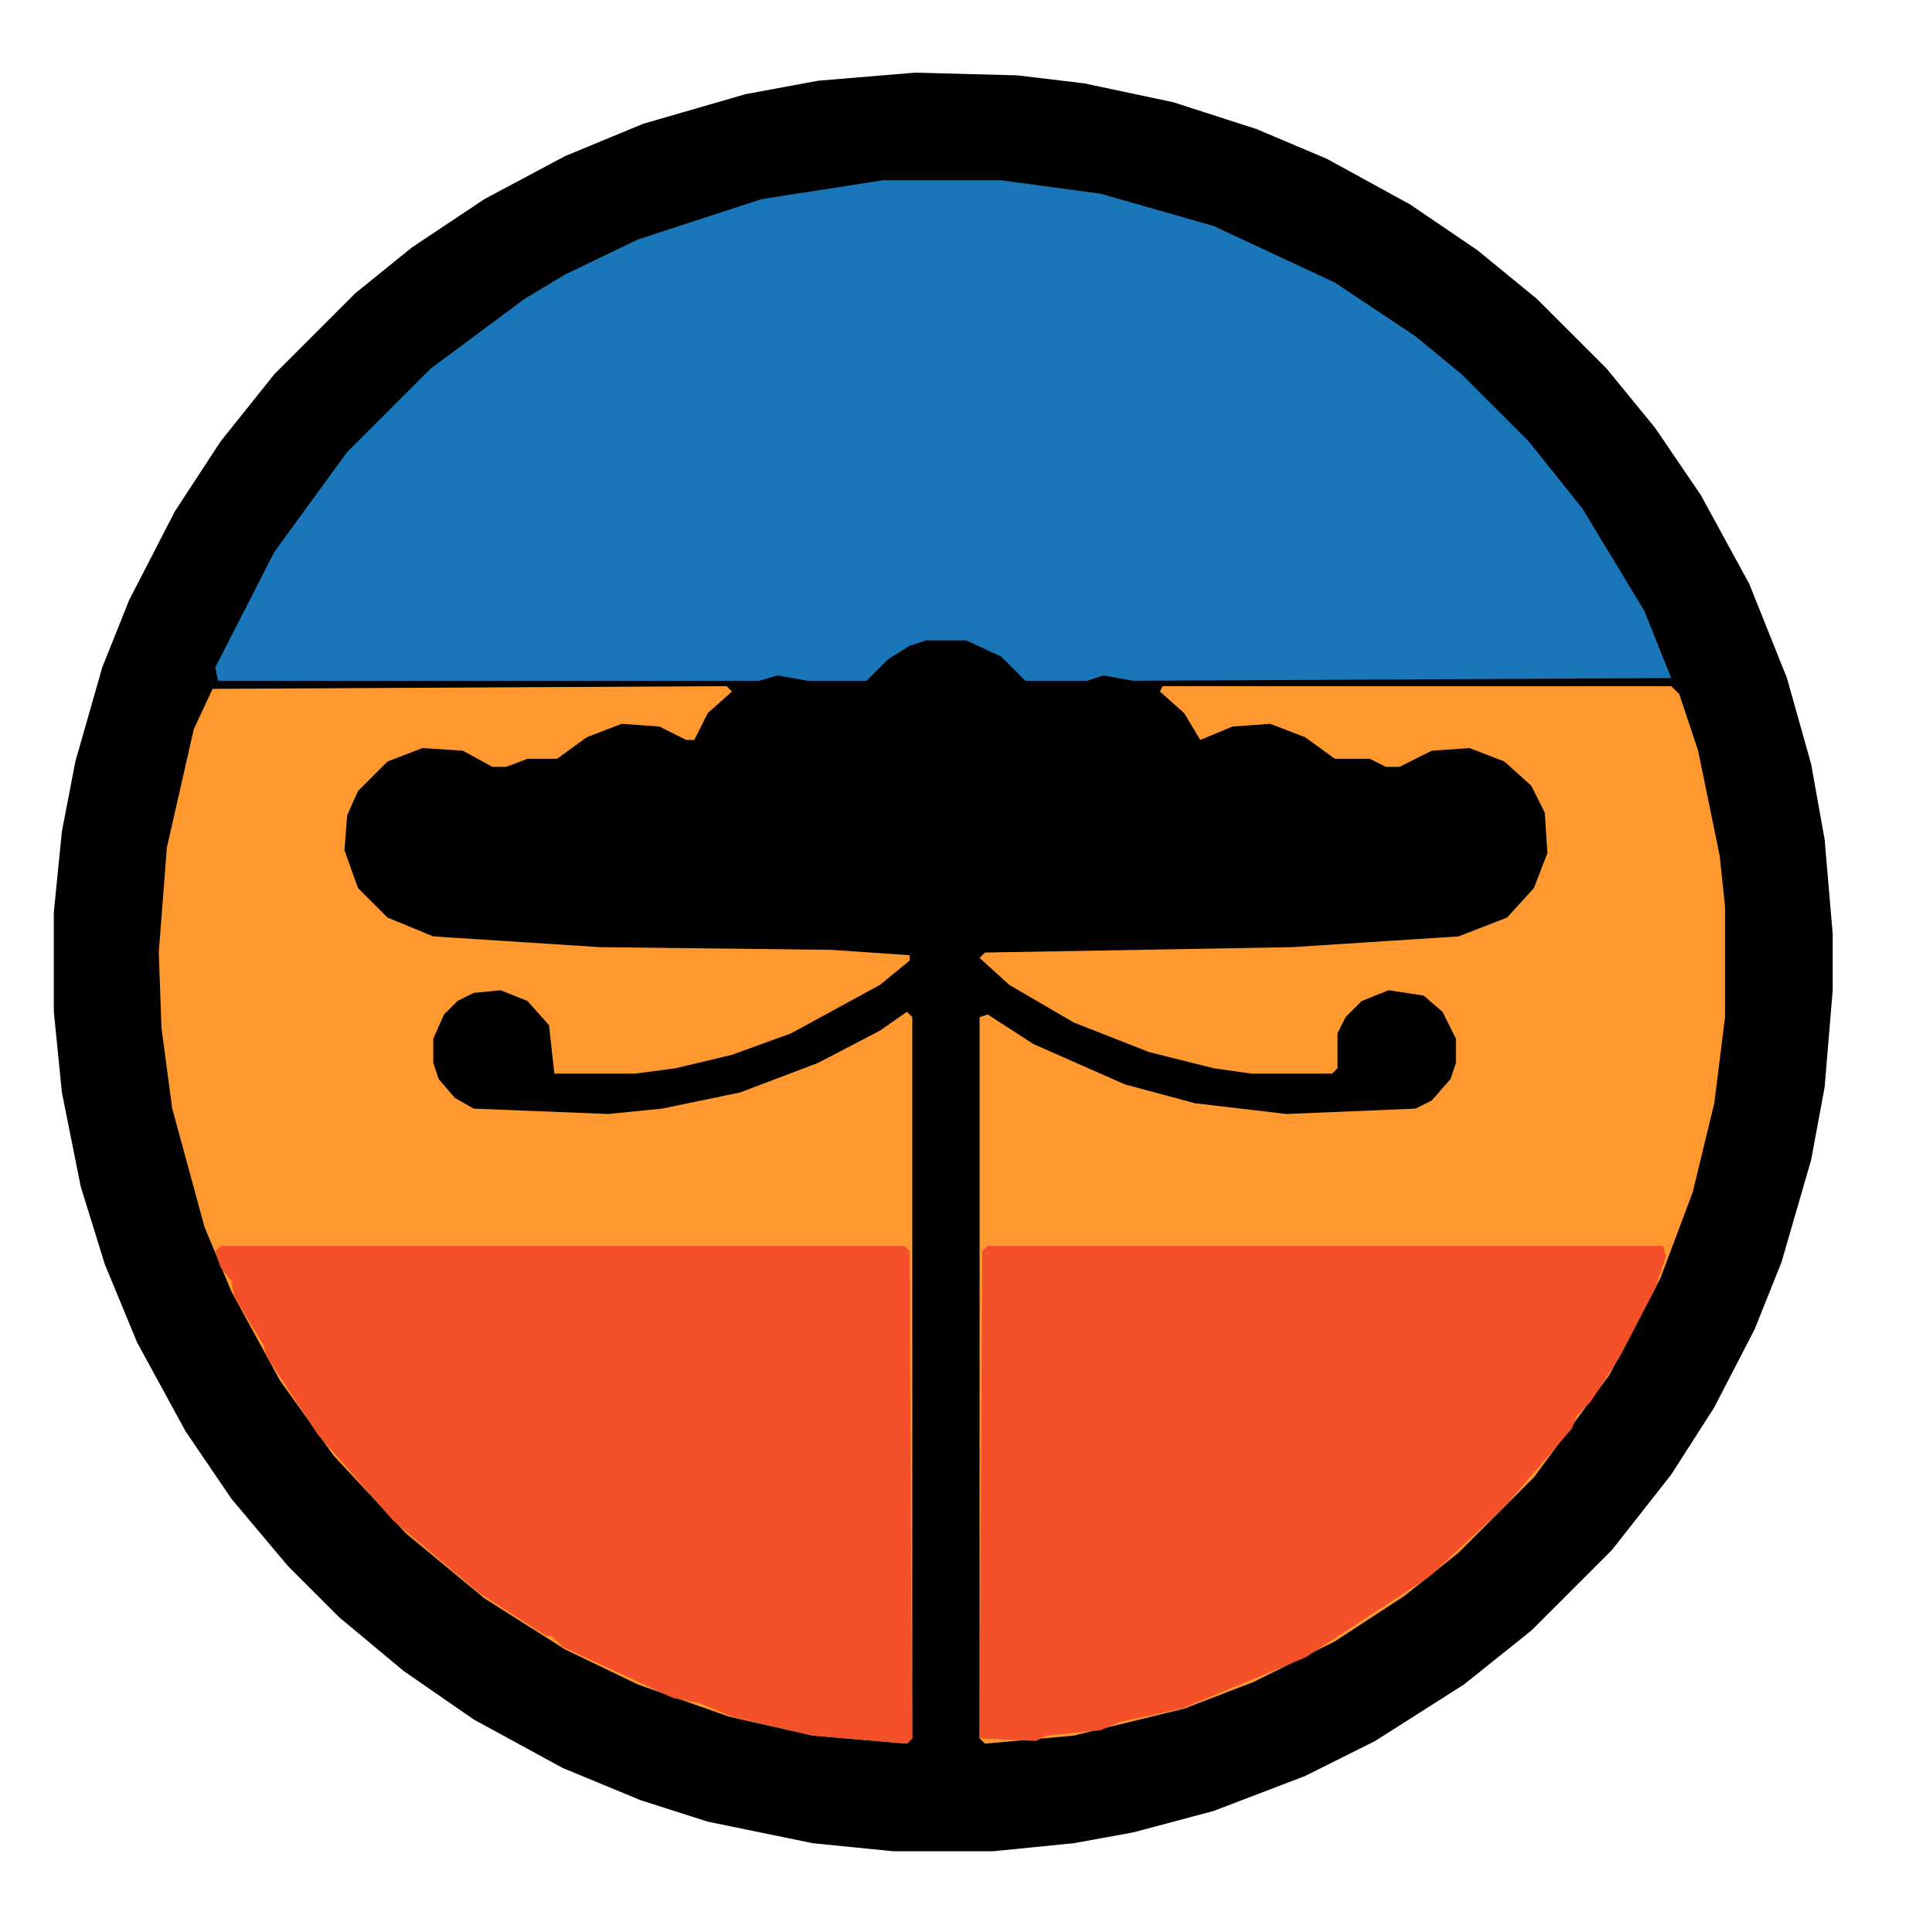
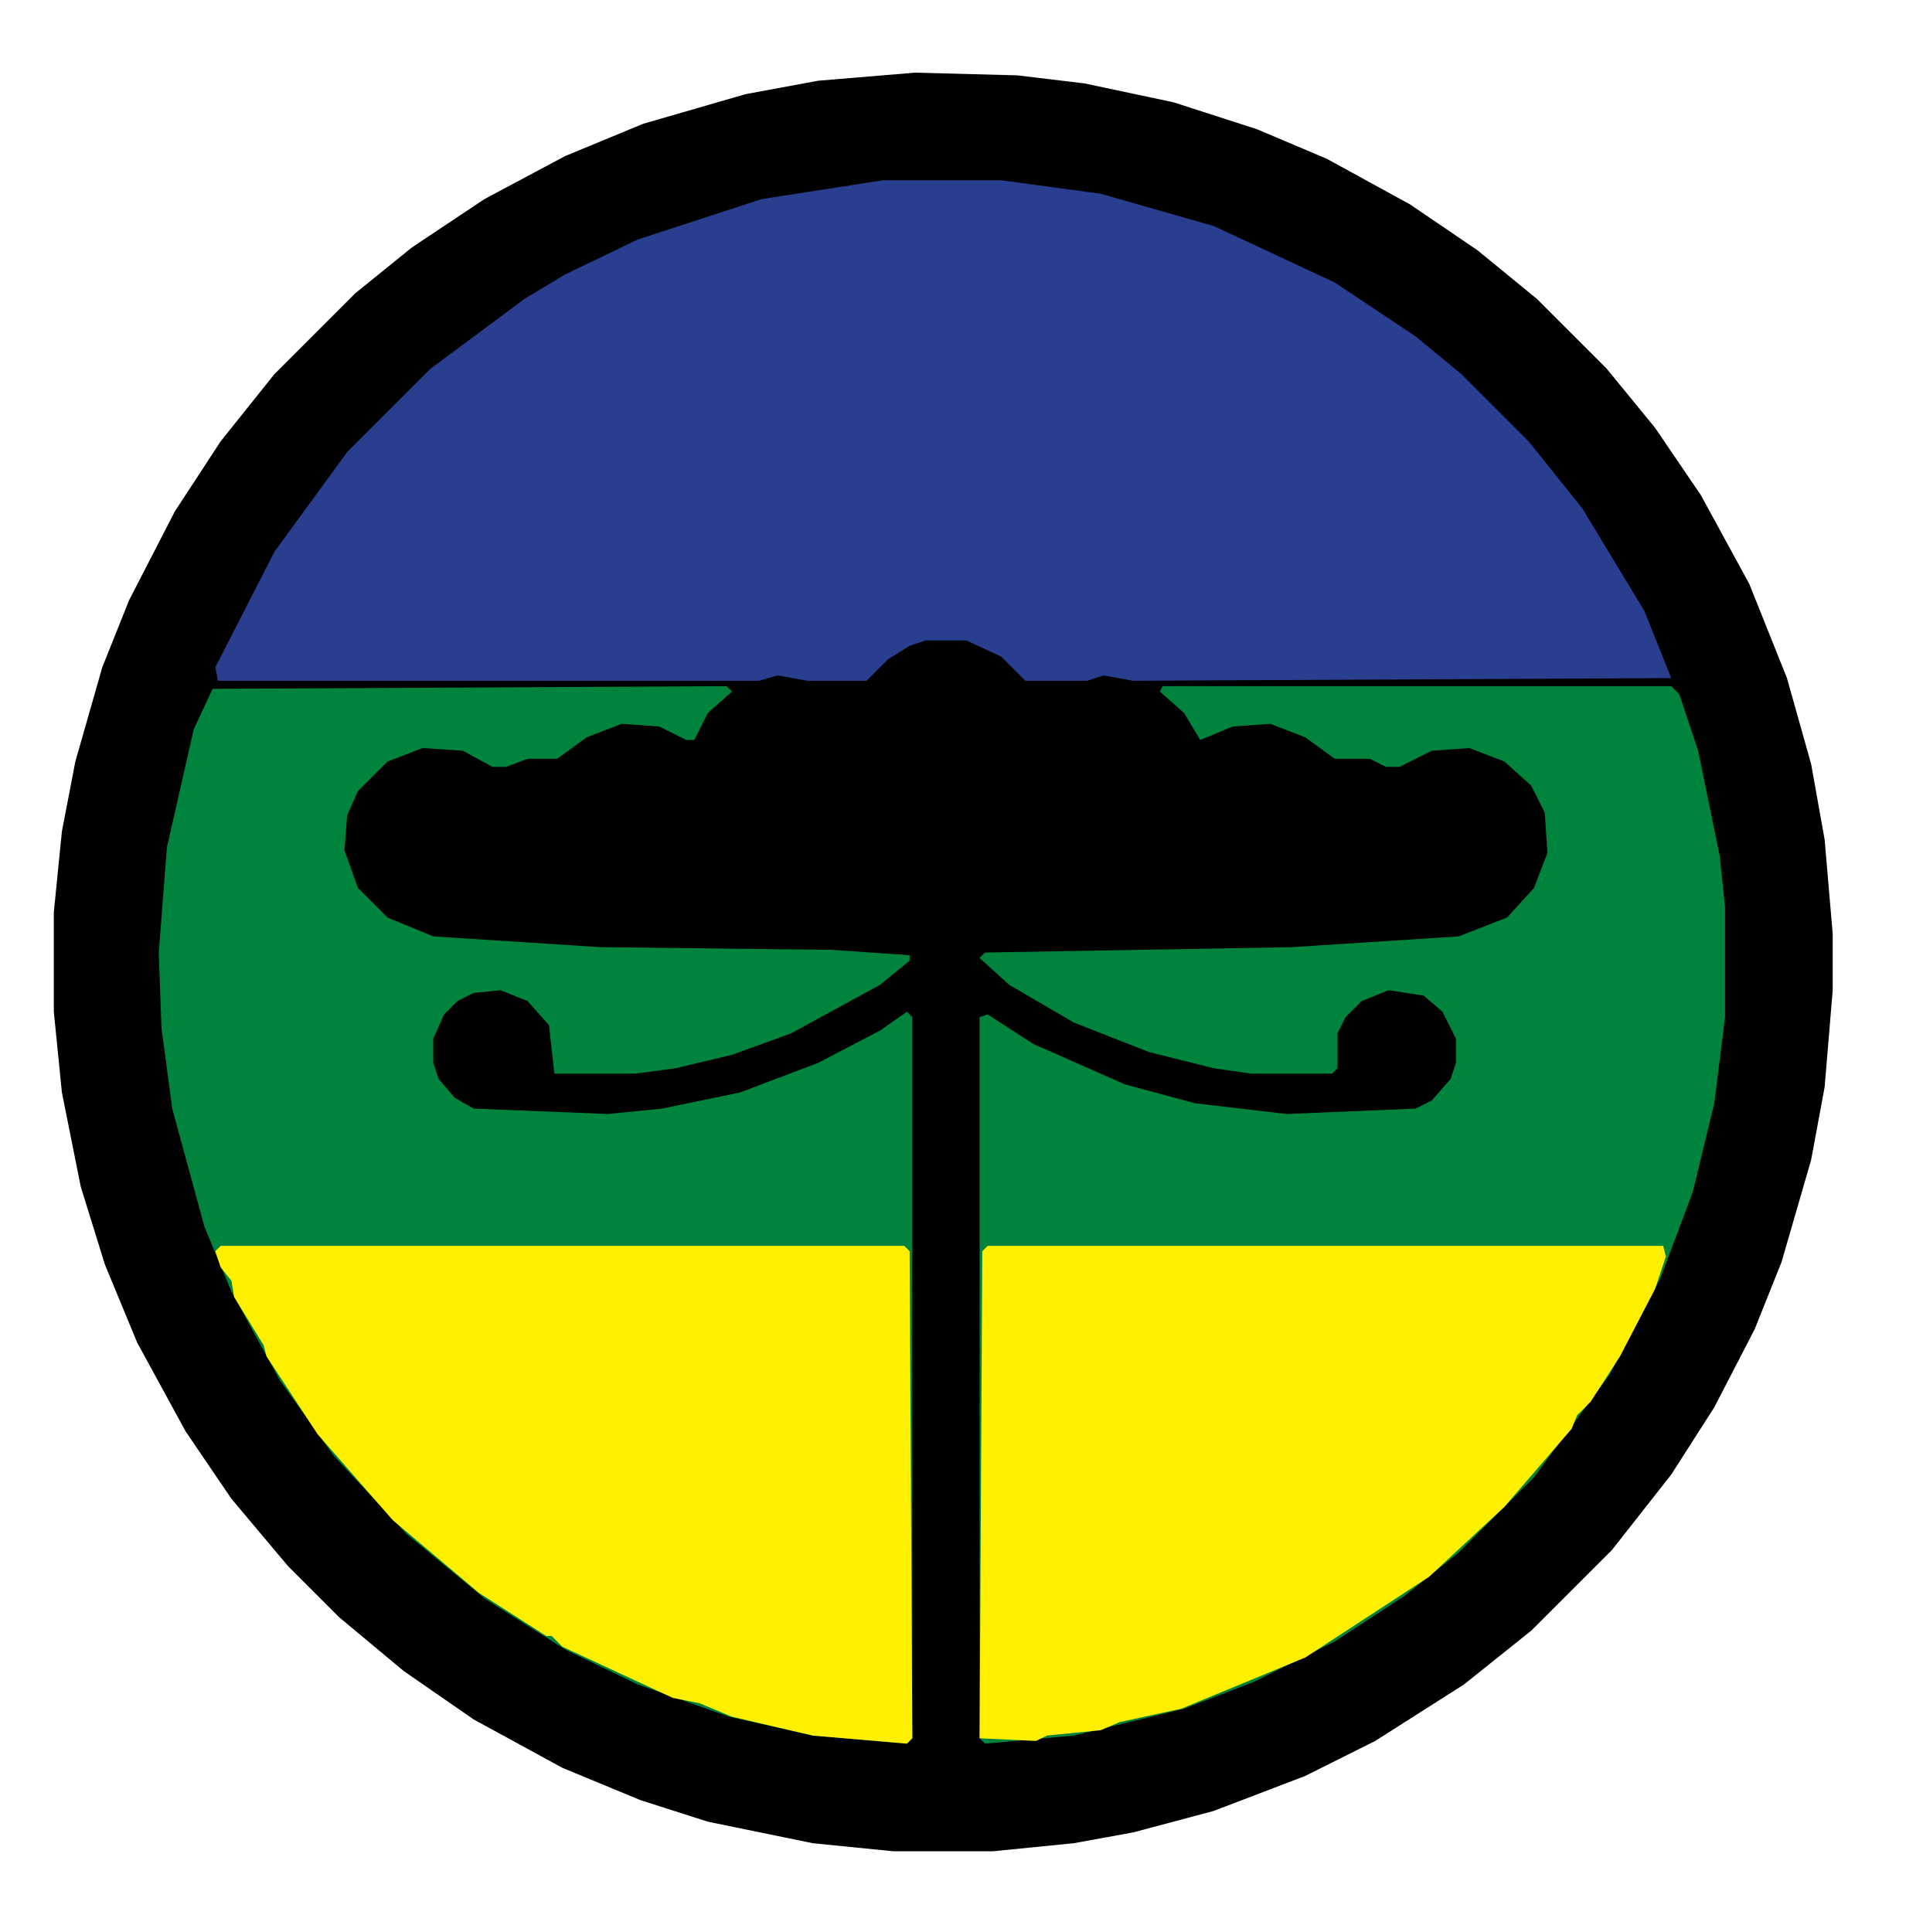
<svg xmlns="http://www.w3.org/2000/svg" width="708" height="718" viewBox="0 0 708 718">
  <path d="M 340 27 L 304 30 L 277 35 L 239 46 L 210 58 L 180 74 L 153 92 L 132 109 L 102 139 L 82 164 L 65 190 L 48 223 L 38 248 L 28 283 L 23 309 L 20 339 L 20 376 L 23 406 L 30 441 L 39 470 L 51 499 L 69 532 L 86 557 L 107 582 L 126 601 L 150 621 L 176 639 L 209 657 L 238 669 L 263 677 L 302 685 L 332 688 L 369 688 L 399 685 L 421 681 L 451 673 L 485 660 L 511 647 L 544 626 L 569 606 L 599 576 L 621 548 L 637 523 L 652 494 L 662 469 L 673 431 L 678 404 L 681 368 L 681 347 L 678 312 L 673 284 L 664 252 L 650 217 L 632 184 L 615 159 L 597 137 L 571 111 L 549 93 L 524 76 L 493 59 L 467 48 L 436 38 L 403 31 L 378 28 Z" fill="#000000" />
-   <path d="M 80 248 L 81 253 L 282 253 L 289 251 L 300 253 L 322 253 L 330 245 L 338 240 L 344 238 L 359 238 L 372 244 L 381 253 L 404 253 L 410 251 L 421 253 L 621 252 L 611 227 L 588 189 L 568 164 L 543 139 L 526 125 L 496 105 L 451 84 L 409 72 L 372 67 L 328 67 L 283 74 L 237 89 L 210 102 L 195 111 L 160 137 L 129 168 L 102 205 Z" fill="#1976b9" />
-   <path d="M 79 256 L 72 271 L 62 315 L 59 354 L 60 382 L 64 412 L 76 456 L 86 480 L 104 513 L 124 541 L 151 570 L 180 594 L 210 613 L 237 626 L 271 638 L 302 645 L 337 648 L 339 646 L 339 378 L 337 376 L 327 383 L 304 395 L 275 406 L 246 412 L 226 414 L 176 412 L 169 408 L 163 401 L 161 395 L 161 386 L 165 377 L 170 372 L 176 369 L 186 368 L 196 372 L 204 381 L 206 399 L 236 399 L 251 397 L 272 392 L 294 384 L 327 366 L 338 357 L 338 355 L 309 353 L 223 352 L 161 348 L 144 341 L 133 330 L 128 316 L 129 303 L 133 294 L 144 283 L 157 278 L 172 279 L 183 285 L 188 285 L 196 282 L 207 282 L 218 274 L 231 269 L 245 270 L 255 275 L 258 275 L 263 265 L 272 257 L 270 255 Z" fill="#ff992f" />
-   <path d="M 621 255 L 432 255 L 431 257 L 440 265 L 446 275 L 458 270 L 472 269 L 485 274 L 496 282 L 509 282 L 515 285 L 520 285 L 532 279 L 546 278 L 559 283 L 569 292 L 574 302 L 575 317 L 570 330 L 560 341 L 542 348 L 480 352 L 366 354 L 364 356 L 375 366 L 399 380 L 427 391 L 451 397 L 465 399 L 495 399 L 497 397 L 497 384 L 500 378 L 506 372 L 516 368 L 529 370 L 536 376 L 541 386 L 541 395 L 539 401 L 532 409 L 526 412 L 478 414 L 444 410 L 418 403 L 384 388 L 367 377 L 364 378 L 364 646 L 366 648 L 399 645 L 440 635 L 466 625 L 496 610 L 522 593 L 542 577 L 570 549 L 598 511 L 617 475 L 629 443 L 637 410 L 641 378 L 641 337 L 639 318 L 631 279 L 624 258 Z" fill="#ff992f" />
-   <path d="M 80 465 L 82 471 L 86 476 L 87 482 L 98 500 L 99 504 L 118 533 L 146 565 L 178 592 L 203 608 L 205 608 L 209 612 L 250 631 L 260 633 L 272 638 L 302 645 L 337 648 L 339 646 L 338 465 L 336 463 L 82 463 Z" fill="#f4512b" />
-   <path d="M 364 646 L 385 647 L 389 645 L 409 643 L 416 640 L 439 635 L 485 616 L 531 586 L 559 560 L 584 531 L 586 526 L 591 521 L 602 504 L 615 479 L 619 467 L 618 463 L 367 463 L 365 465 Z" fill="#f4512b" />
+   <path d="M 80 248 L 81 253 L 282 253 L 289 251 L 300 253 L 322 253 L 330 245 L 338 240 L 344 238 L 359 238 L 372 244 L 381 253 L 404 253 L 410 251 L 421 253 L 621 252 L 611 227 L 588 189 L 568 164 L 543 139 L 526 125 L 496 105 L 451 84 L 409 72 L 372 67 L 328 67 L 283 74 L 237 89 L 210 102 L 195 111 L 160 137 L 129 168 L 102 205 Z" fill="#293E8F" />
+   <path d="M 79 256 L 72 271 L 62 315 L 59 354 L 60 382 L 64 412 L 76 456 L 86 480 L 104 513 L 124 541 L 151 570 L 180 594 L 210 613 L 237 626 L 271 638 L 302 645 L 337 648 L 339 646 L 339 378 L 337 376 L 327 383 L 304 395 L 275 406 L 246 412 L 226 414 L 176 412 L 169 408 L 163 401 L 161 395 L 161 386 L 165 377 L 170 372 L 176 369 L 186 368 L 196 372 L 204 381 L 206 399 L 236 399 L 251 397 L 272 392 L 294 384 L 327 366 L 338 357 L 338 355 L 309 353 L 223 352 L 161 348 L 144 341 L 133 330 L 128 316 L 129 303 L 133 294 L 144 283 L 157 278 L 172 279 L 183 285 L 188 285 L 196 282 L 207 282 L 218 274 L 231 269 L 245 270 L 255 275 L 258 275 L 263 265 L 272 257 L 270 255 Z" fill="#00843D" />
+   <path d="M 621 255 L 432 255 L 431 257 L 440 265 L 446 275 L 458 270 L 472 269 L 485 274 L 496 282 L 509 282 L 515 285 L 520 285 L 532 279 L 546 278 L 559 283 L 569 292 L 574 302 L 575 317 L 570 330 L 560 341 L 542 348 L 480 352 L 366 354 L 364 356 L 375 366 L 399 380 L 427 391 L 451 397 L 465 399 L 495 399 L 497 397 L 497 384 L 500 378 L 506 372 L 516 368 L 529 370 L 536 376 L 541 386 L 541 395 L 539 401 L 532 409 L 526 412 L 478 414 L 444 410 L 418 403 L 384 388 L 367 377 L 364 378 L 364 646 L 366 648 L 399 645 L 440 635 L 466 625 L 496 610 L 522 593 L 542 577 L 570 549 L 598 511 L 617 475 L 629 443 L 637 410 L 641 378 L 641 337 L 639 318 L 631 279 L 624 258 Z" fill="#00843D" />
+   <path d="M 80 465 L 82 471 L 86 476 L 87 482 L 98 500 L 99 504 L 118 533 L 146 565 L 178 592 L 203 608 L 205 608 L 209 612 L 250 631 L 260 633 L 272 638 L 302 645 L 337 648 L 339 646 L 338 465 L 336 463 L 82 463 Z" fill="#FFF000" />
+   <path d="M 364 646 L 385 647 L 389 645 L 409 643 L 416 640 L 439 635 L 485 616 L 531 586 L 559 560 L 584 531 L 586 526 L 591 521 L 602 504 L 615 479 L 619 467 L 618 463 L 367 463 L 365 465 Z" fill="#FFF000" />
</svg>
